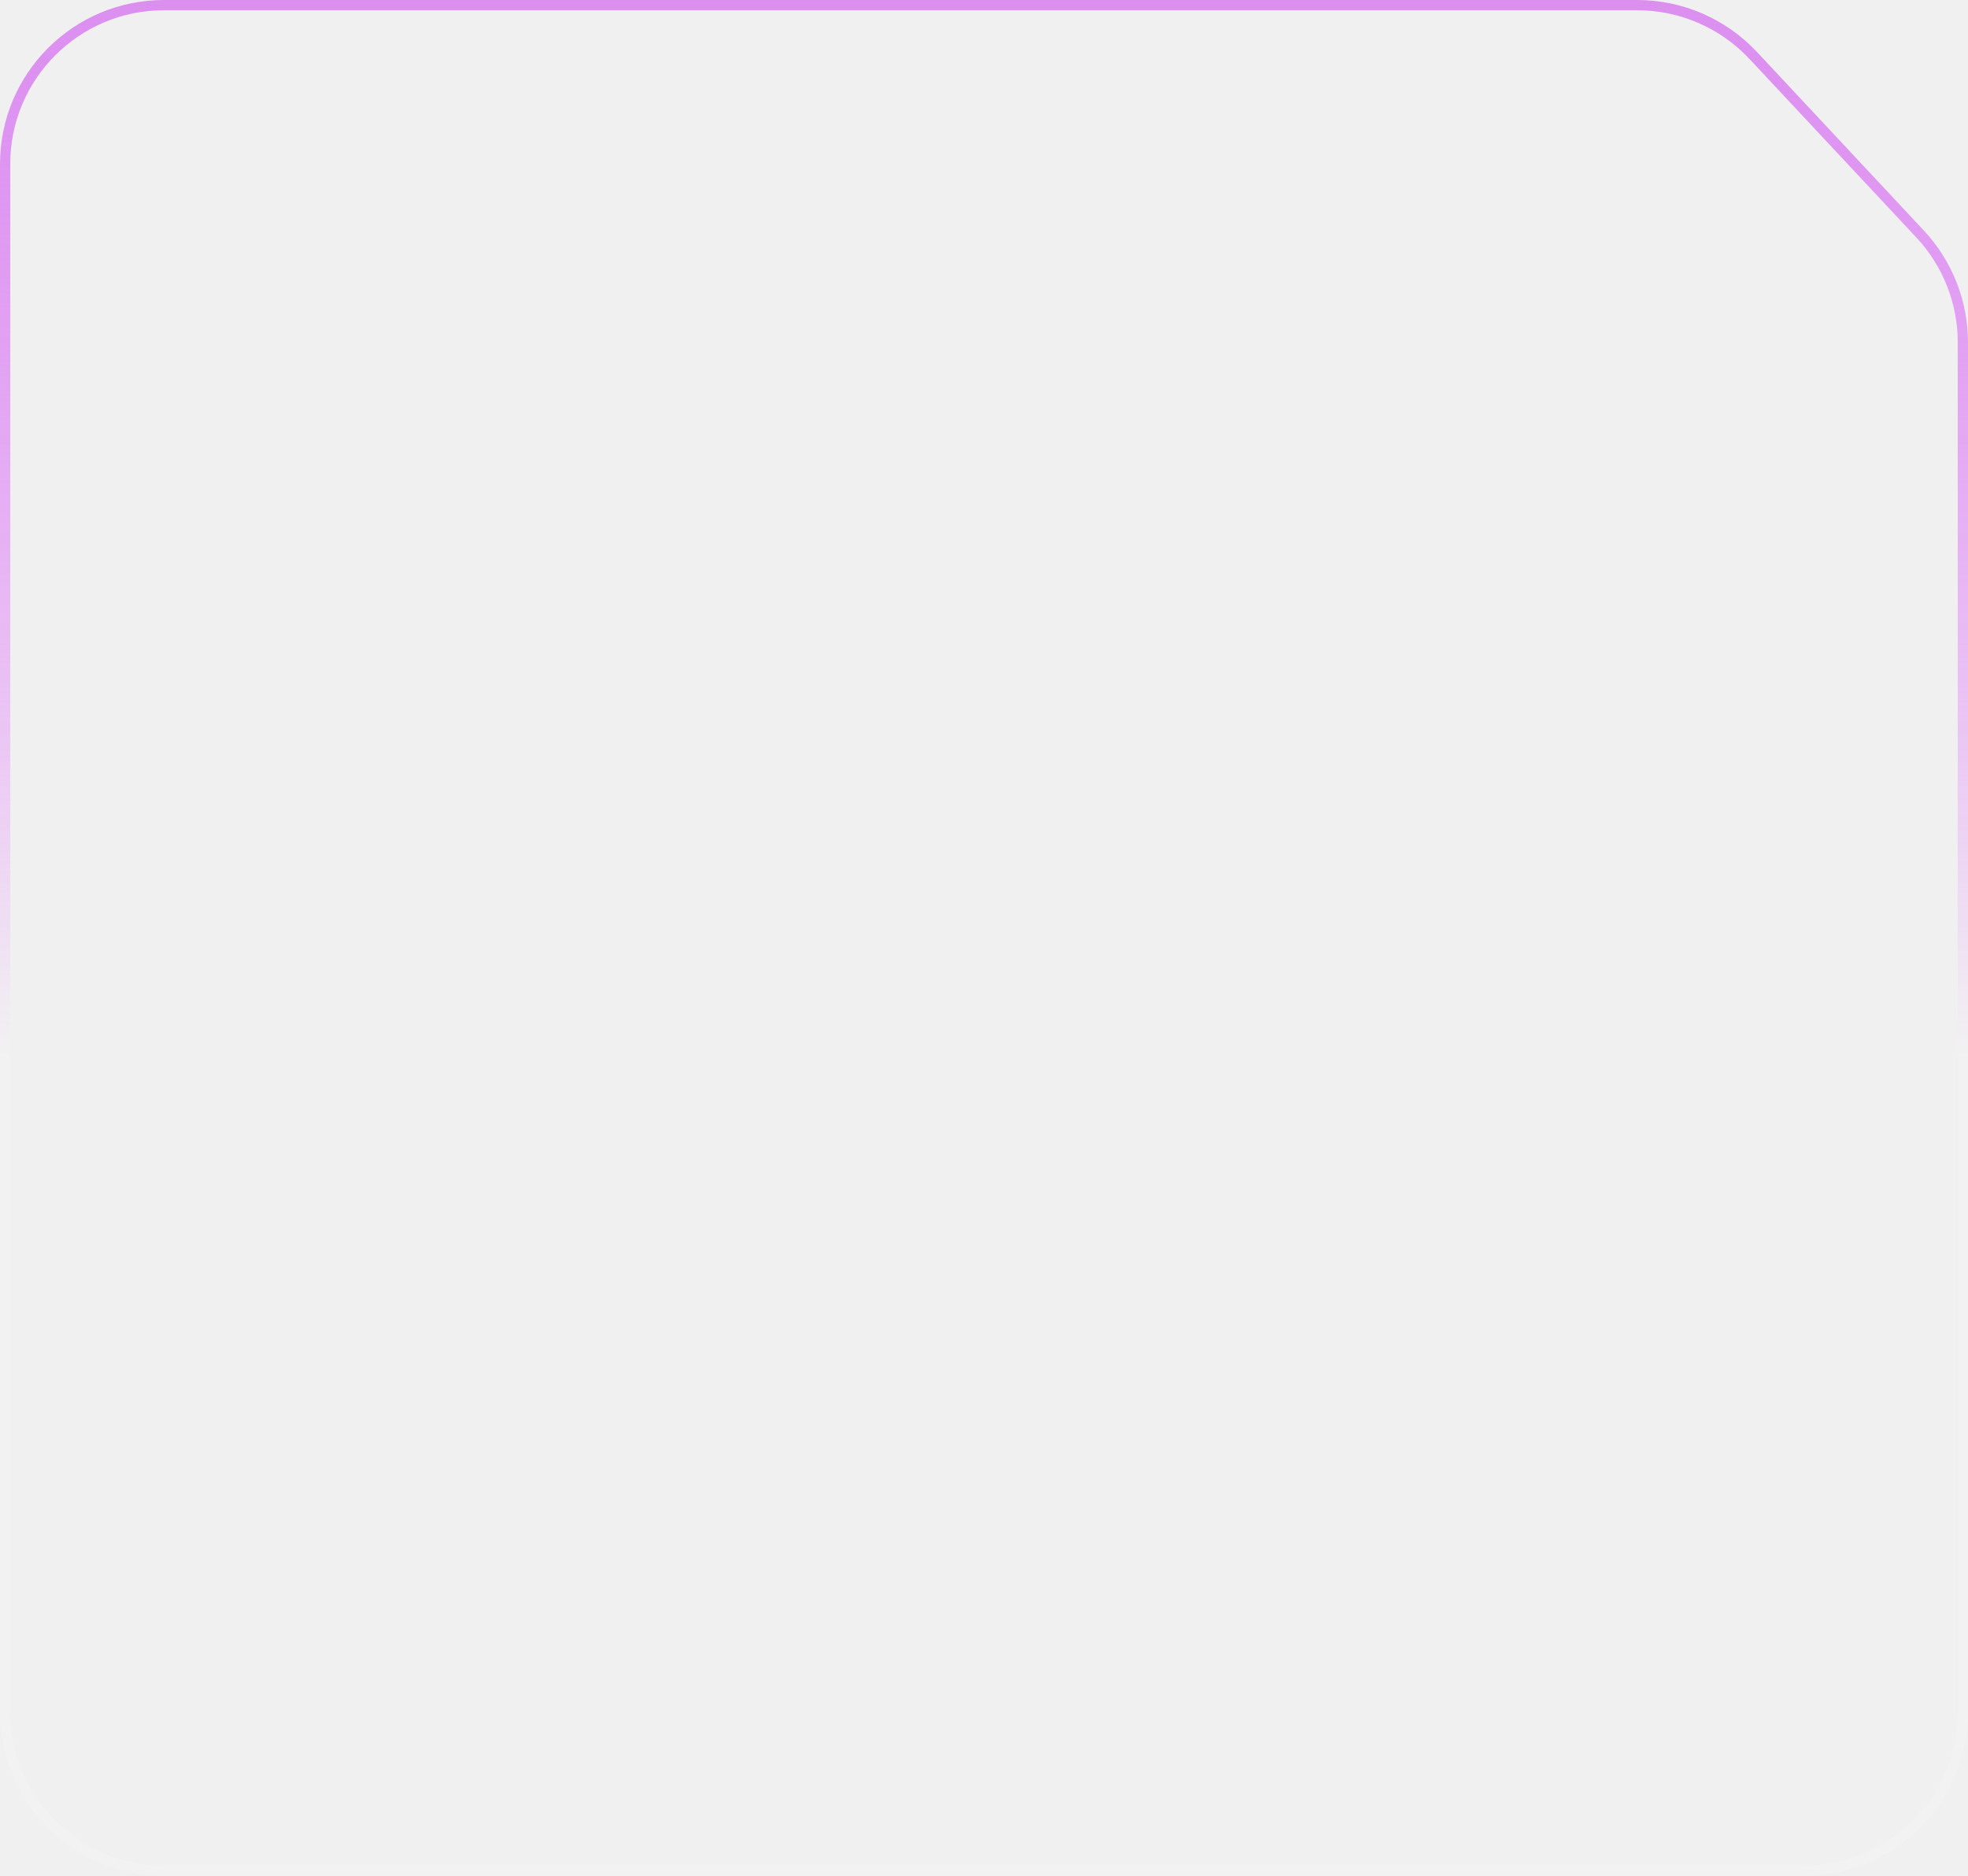
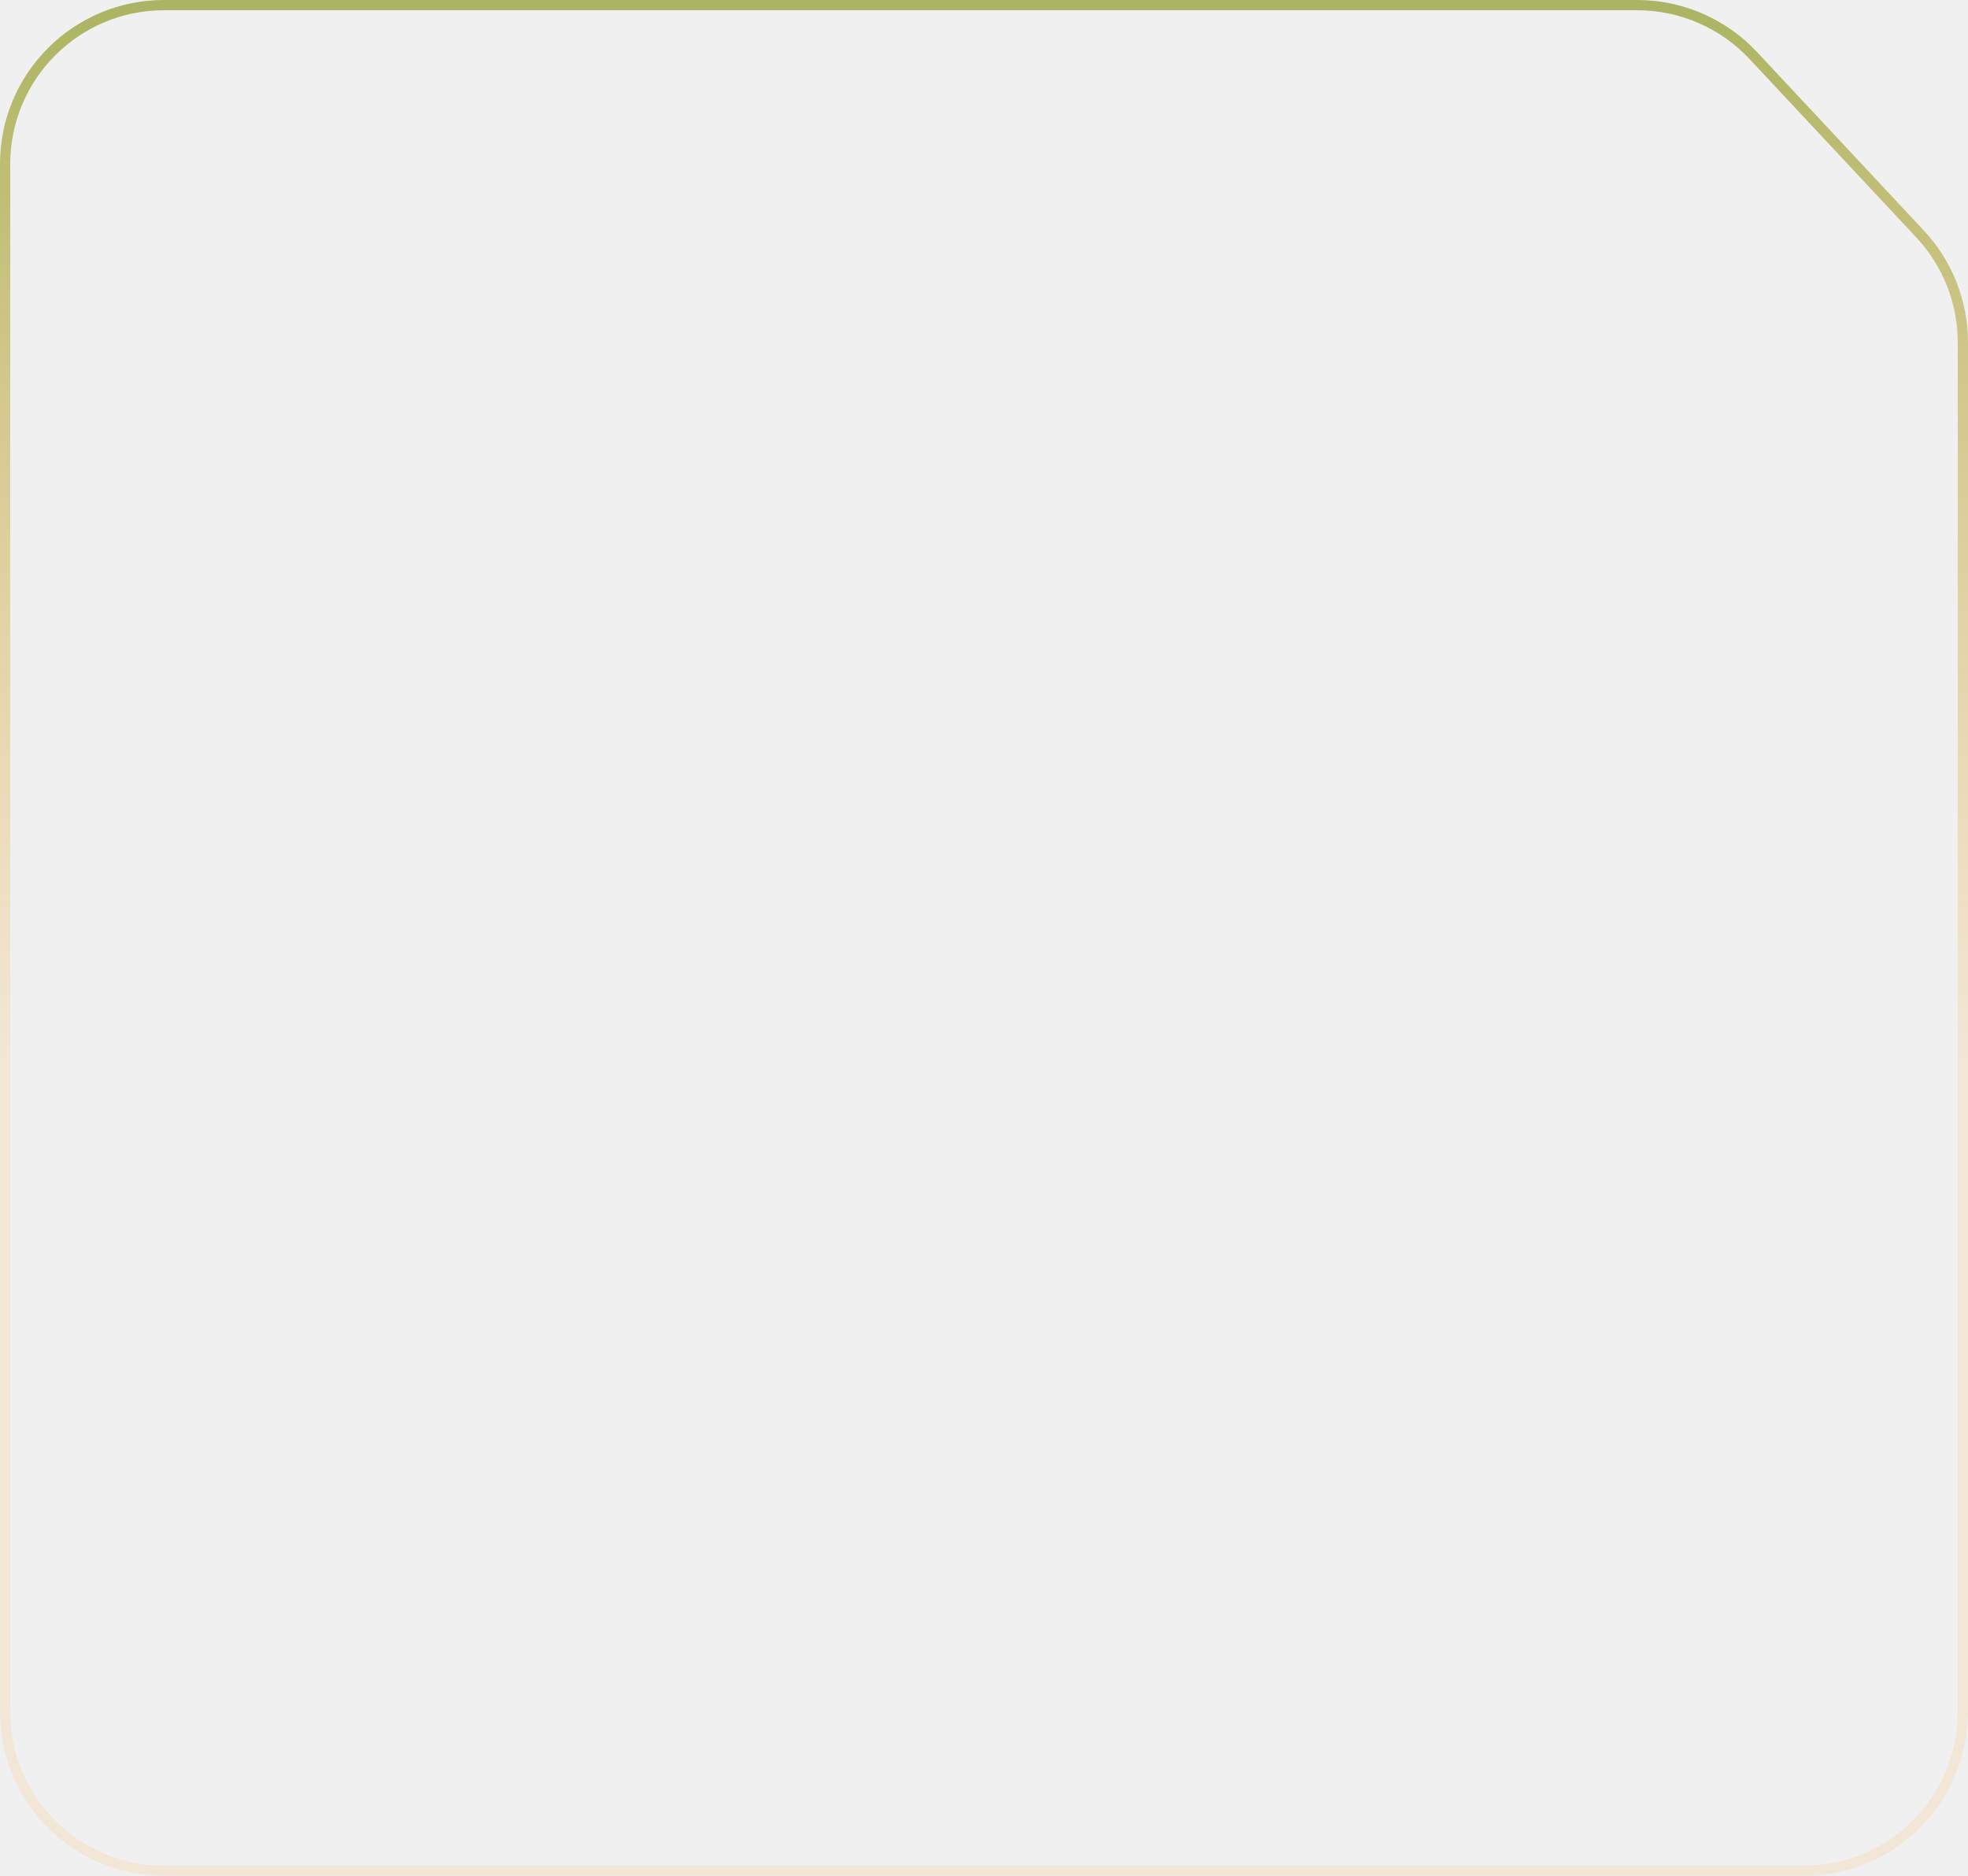
<svg xmlns="http://www.w3.org/2000/svg" preserveAspectRatio="none" width="384" height="366" viewBox="0 0 384 366" fill="none">
  <path vector-effect="non-scaling-stroke" d="M32 1H319.453C328.037 1 336.238 4.56 342.1 10.832L374.648 45.654C380.015 51.397 383 58.963 383 66.823V334C383 351.121 369.121 365 352 365H32C14.879 365 1 351.121 1 334V32C1 14.879 14.879 1 32 1Z" stroke="white" stroke-opacity="0.15" stroke-width="2" />
  <path vector-effect="non-scaling-stroke" d="M32 1H319.453C328.037 1 336.238 4.56 342.1 10.832L374.648 45.654C380.015 51.397 383 58.963 383 66.823V334C383 351.121 369.121 365 352 365H32C14.879 365 1 351.121 1 334V32C1 14.879 14.879 1 32 1Z" stroke="url(#paint0_linear_333_9185)" stroke-opacity="0.85" stroke-width="2" />
  <defs>
    <linearGradient id="paint0_linear_333_9185" x1="192" y1="0" x2="192" y2="366" gradientUnits="userSpaceOnUse">
-       <stop stop-color="#D77DEE" />
-       <stop offset="0.563" stop-color="#D633FF" stop-opacity="0" />
+       <stop stop-color="#9ea948" />
+       <stop offset="0.563" stop-color="#f2af4c" stop-opacity="0.2" />
    </linearGradient>
  </defs>
</svg>
